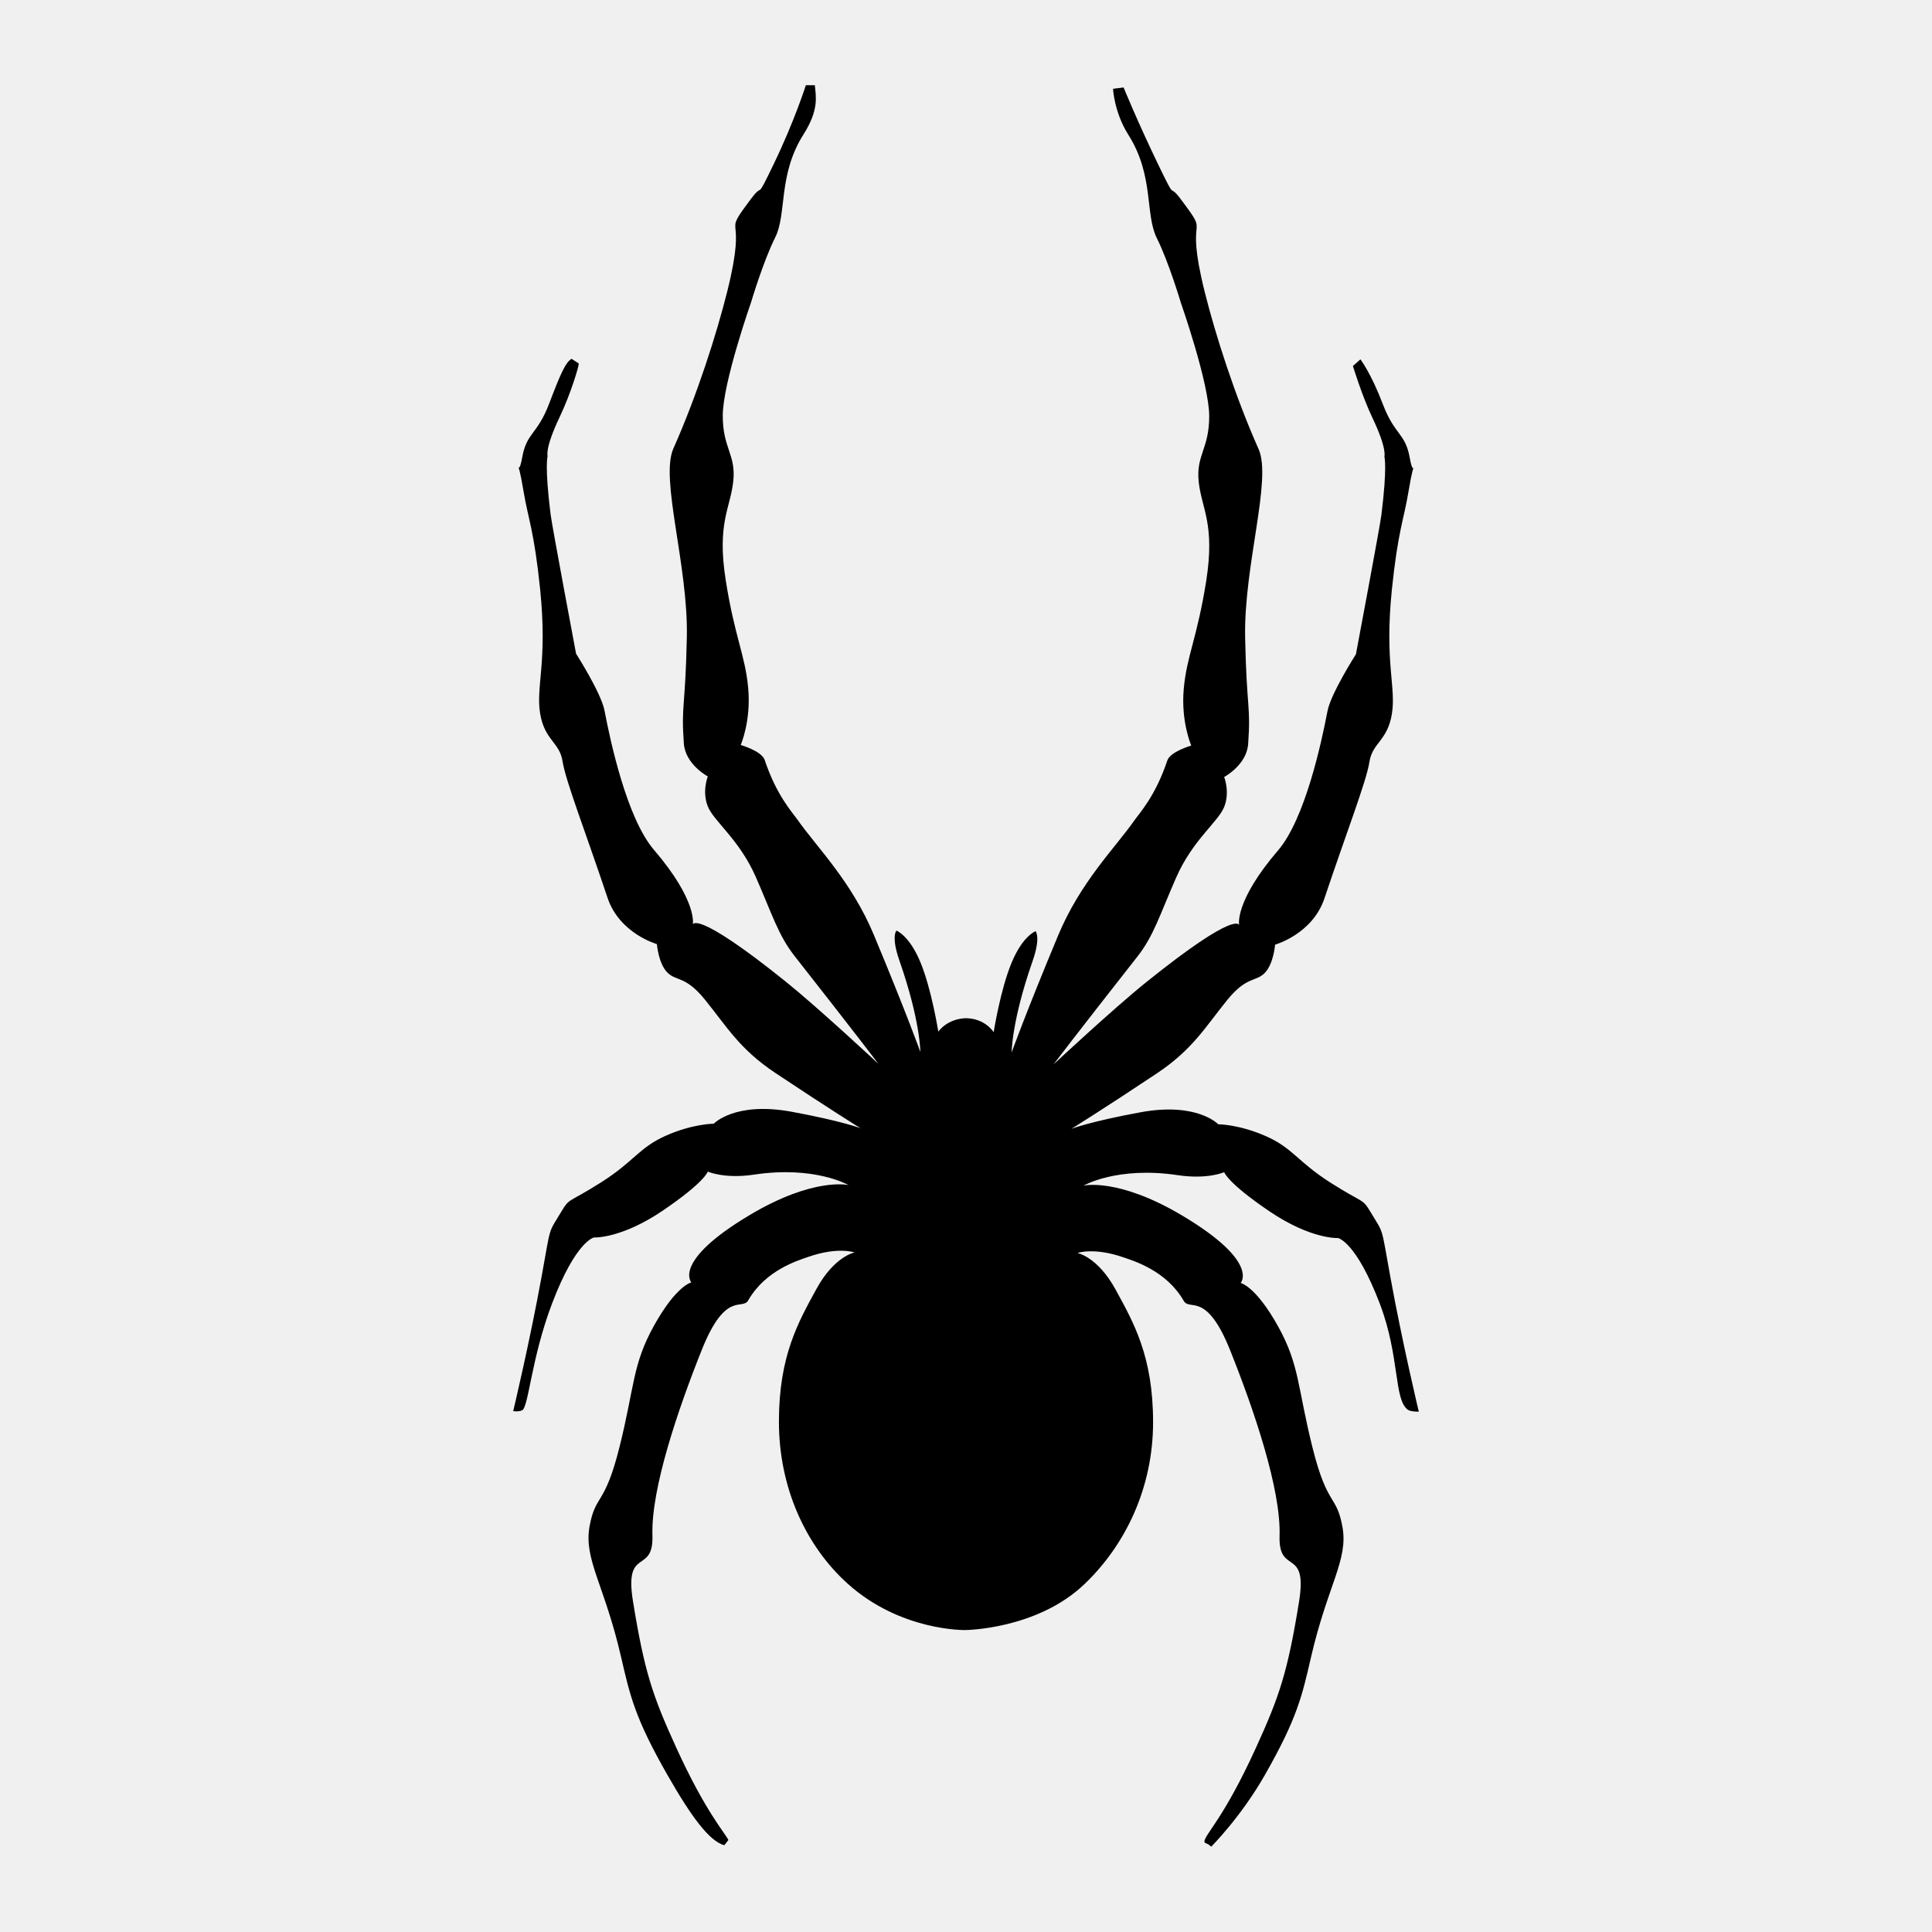
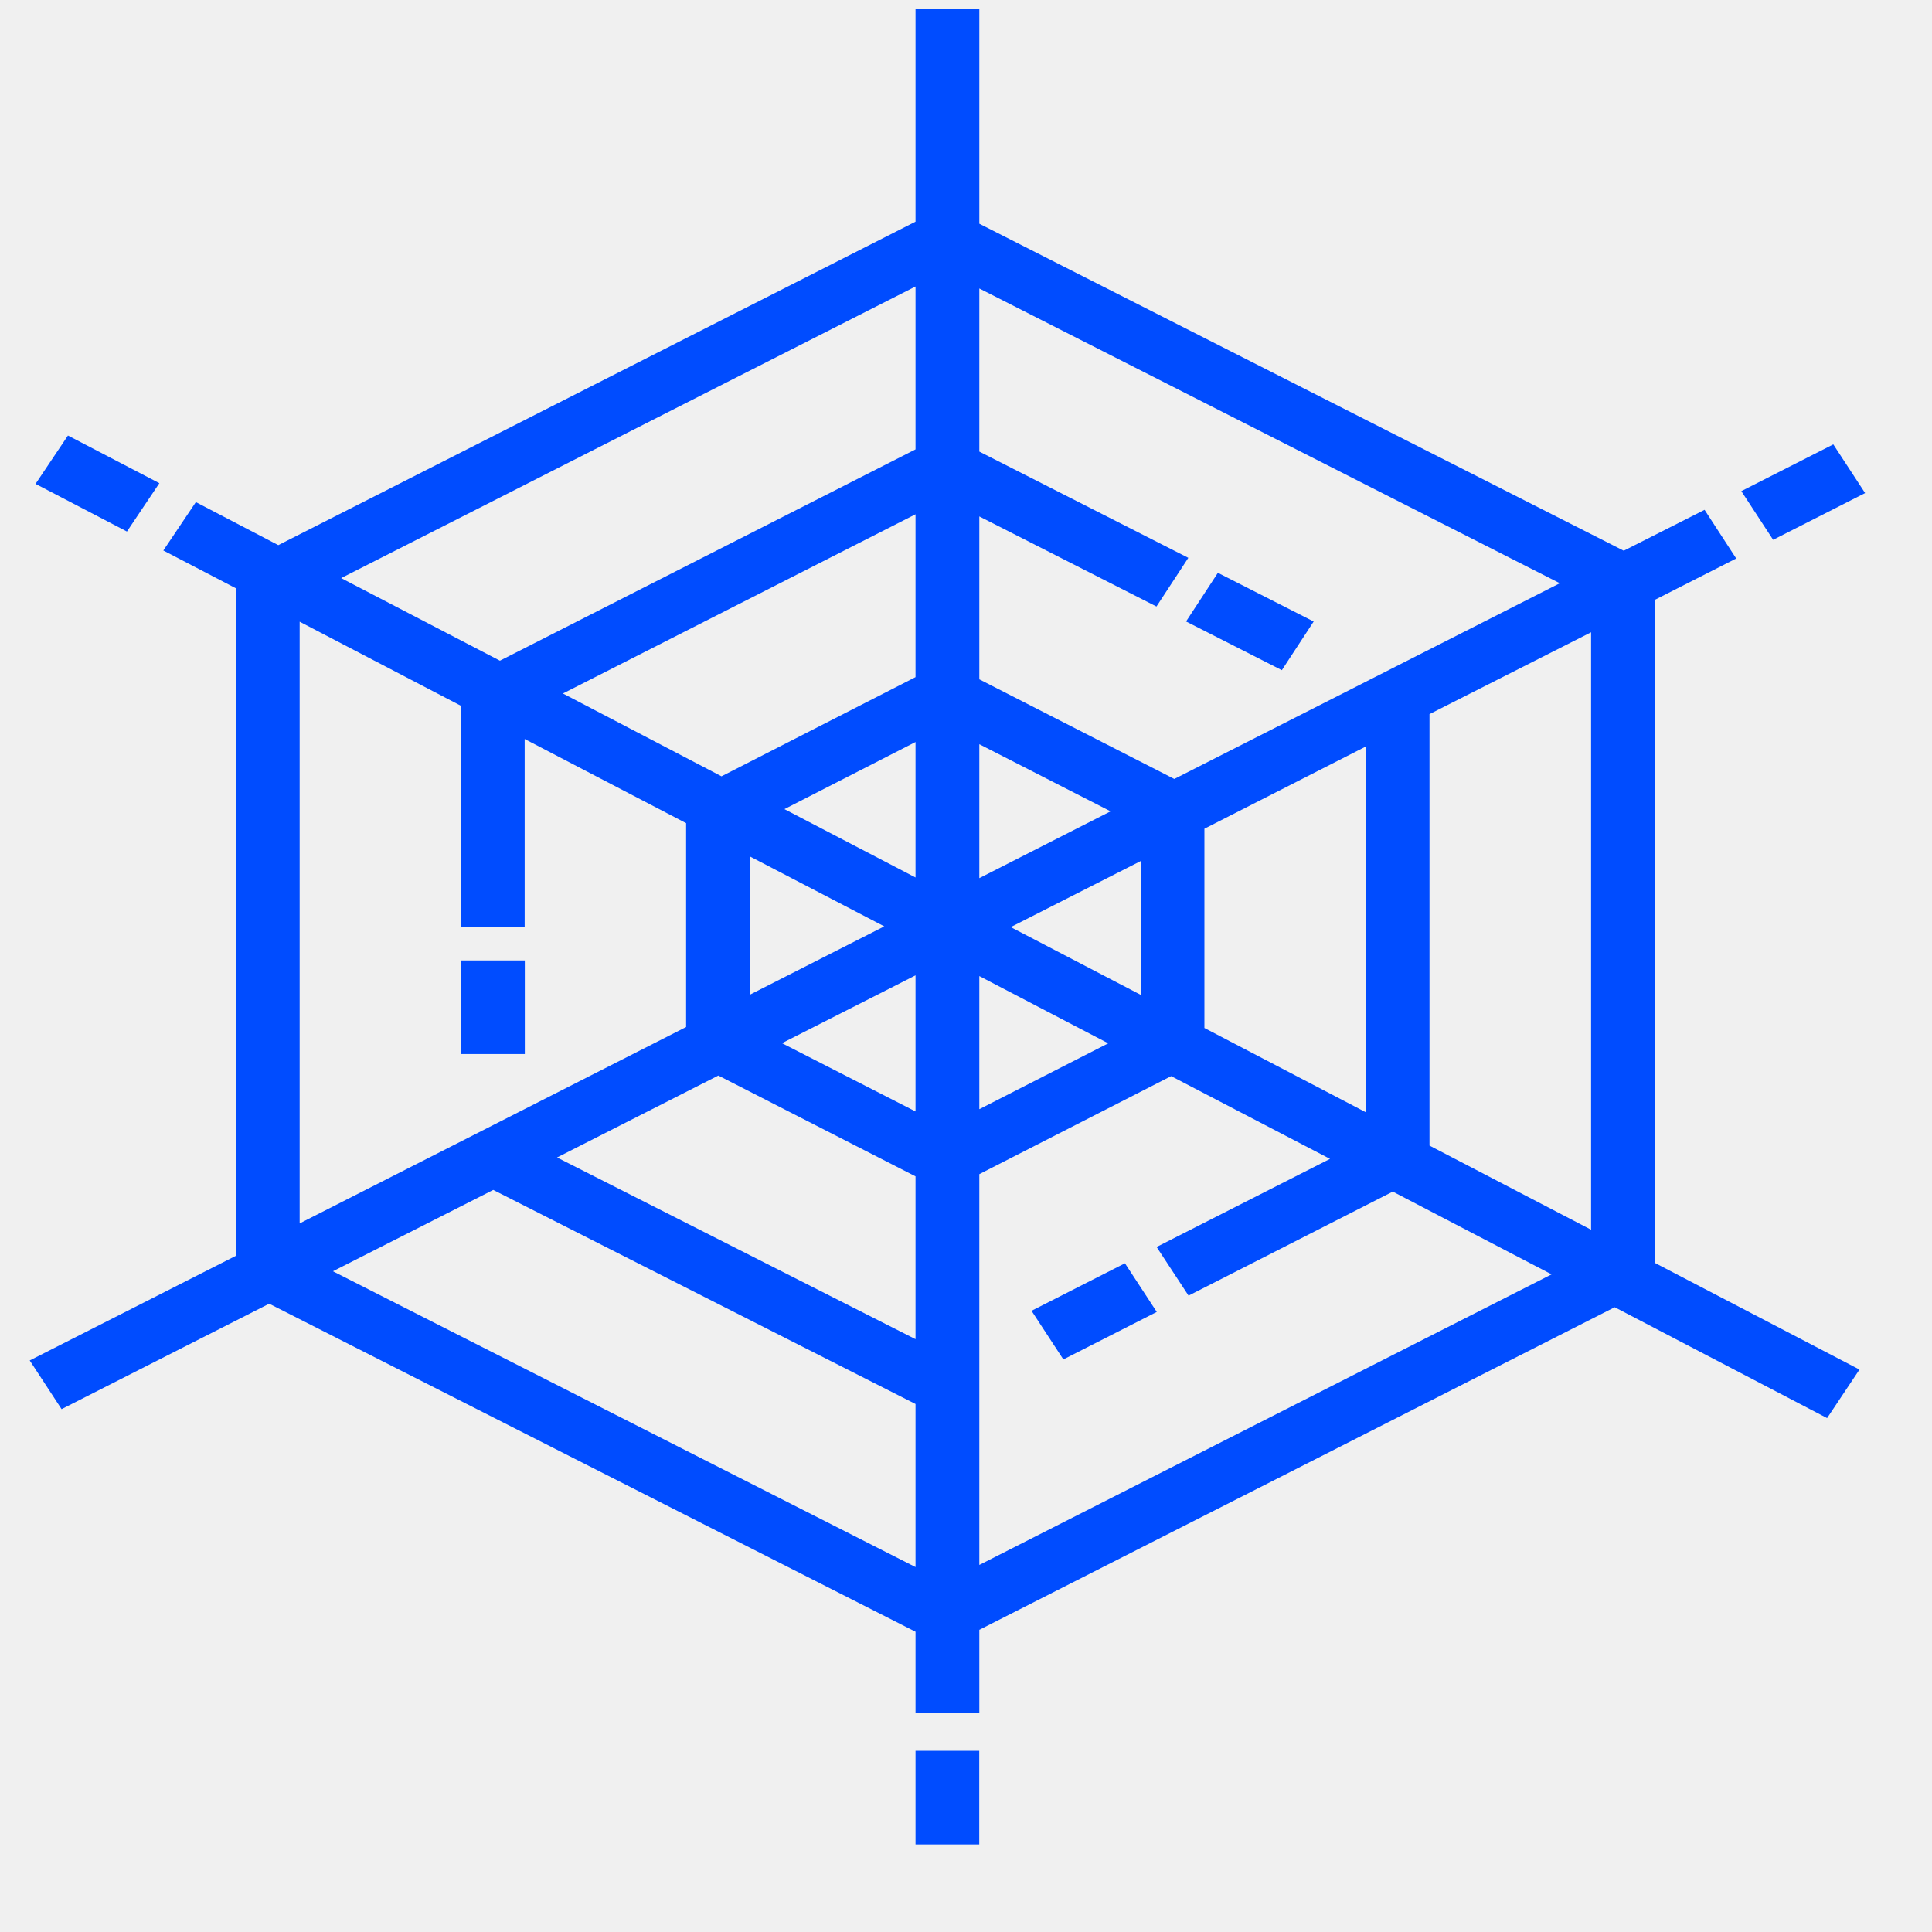
- <svg xmlns="http://www.w3.org/2000/svg" width="50" height="50" viewBox="0 0 192.756 192.756">
-   <g fill-rule="evenodd" clip-rule="evenodd">
-     <path fill="#fff" fill-opacity="0" d="M0 0h192.756v192.756H0V0z" />
-     <path d="M96.289 101.586c2.016-.008 2.848 1.4 2.848 1.4s.672-4.256 1.793-6.943c1.119-2.689 2.389-3.137 2.389-3.137s.545.576-.299 2.987c-2.09 5.974-2.09 9.111-2.09 9.111s1.414-3.934 4.629-11.65c2.24-5.377 5.707-8.771 7.617-11.5.521-.747 2.102-2.424 3.285-5.975.299-.896 2.391-1.493 2.391-1.493s-1.047-2.39-.748-5.675c.299-3.286 1.344-5.078 2.24-10.753s-.447-7.169-.746-9.858c-.299-2.688 1.045-3.285 1.045-6.571 0-3.285-2.838-11.351-2.838-11.351s-1.193-4.032-2.389-6.422-.256-6.228-2.838-10.305c-1.42-2.24-1.531-4.593-1.531-4.593l1.055-.131s1.373 3.379 3.463 7.71c1.91 3.956.896 1.643 2.24 3.435 3.148 4.195.252.706 2.391 9.259 1.045 4.182 2.986 10.306 5.377 15.682 1.346 3.03-1.494 11.649-1.346 18.818.15 7.169.578 6.705.301 10.604-.15 2.091-2.391 3.286-2.391 3.286s.596 1.494 0 2.987c-.598 1.494-3.137 3.286-4.779 7.02-1.643 3.733-2.24 5.825-3.883 7.916-6.098 7.758-8.365 10.752-8.365 10.752s6.039-5.627 9.262-8.213c9.109-7.319 9.258-5.676 9.258-5.676s-.525-2.323 3.885-7.467c2.688-3.137 4.33-10.754 4.928-13.89.336-1.766 2.838-5.675 2.838-5.675s2.391-12.694 2.539-13.89c.611-4.888.299-5.825.299-5.825s.299-.747-1.195-3.883c-1.045-2.197-1.943-5.161-1.943-5.161l.748-.664s1.047 1.344 2.24 4.48c1.195 3.136 2.24 2.838 2.689 5.376.447 2.539.613-1.141-.15 3.435-.447 2.688-1.045 3.883-1.643 9.708-.746 7.286.449 9.708 0 12.396-.447 2.688-1.941 2.838-2.24 4.78-.299 1.941-2.344 7.184-4.48 13.591-1.193 3.584-4.928 4.63-4.928 4.63s-.15 1.941-1.047 2.838c-.895.896-1.791.299-3.732 2.688-2.172 2.674-3.436 4.93-7.02 7.318-5.48 3.654-8.514 5.525-8.514 5.525s1.867-.721 6.869-1.643c5.676-1.045 7.768 1.195 7.768 1.195s2.09 0 4.779 1.195c2.688 1.195 3.137 2.539 6.422 4.629 3.404 2.168 3.137 1.494 4.033 2.988 1.32 2.203.994 1.213 1.941 6.422 1.195 6.57 2.838 13.441 2.838 13.441s-.799.006-1.07-.178c-1.436-.977-.805-5.301-2.812-10.576-2.391-6.273-4.184-6.57-4.184-6.57s-2.688.148-6.869-2.689-4.48-3.883-4.48-3.883-1.645.746-4.631.299c-6.055-.908-9.408 1.045-9.408 1.045s3.451-.83 9.857 2.988c7.766 4.629 5.824 6.721 5.824 6.721s1.494.299 3.734 4.33c2.154 3.879 1.92 6.039 3.436 12.098 1.492 5.975 2.389 4.629 2.986 7.916.598 3.285-1.475 5.793-3.137 12.994-.896 3.883-1.377 6.104-4.631 11.797-2.389 4.182-5.33 7.113-5.33 7.113-.373-.41-.719-.295-.672-.561.146-.797 1.939-2.312 5.107-9.24 2.389-5.227 3.193-7.627 4.33-14.637.896-5.525-2.07-2.588-1.941-6.57.15-4.631-2.539-12.547-4.93-18.52-2.389-5.975-4.031-3.883-4.629-4.93-1.729-3.023-4.994-3.988-5.973-4.33-2.988-1.047-4.631-.449-4.631-.449s2.016.373 3.809 3.66c1.793 3.285 3.734 6.646 3.734 13.217 0 6.572-2.771 12.262-6.834 16.148-4.742 4.541-11.902 4.594-11.902 4.594s-6.469.135-11.761-4.65c-4.17-3.77-6.833-9.576-6.833-16.148 0-6.57 1.942-9.932 3.733-13.217 1.792-3.285 3.809-3.658 3.809-3.658s-1.643-.598-4.63.447c-.979.344-4.246 1.307-5.974 4.33-.597 1.047-2.24-1.045-4.629 4.93s-5.079 13.891-4.928 18.52c.128 3.982-2.838 1.045-1.942 6.572 1.136 7.008 1.942 9.408 4.331 14.635 2.886 6.314 4.771 8.375 5.19 9.186l-.411.523c-1.494-.412-3.286-2.838-5.676-7.02-3.253-5.693-3.733-7.916-4.629-11.799-1.662-7.201-3.734-9.709-3.137-12.994s1.494-1.941 2.987-7.916c1.515-6.059 1.28-8.219 3.435-12.098 2.24-4.031 3.734-4.33 3.734-4.33s-1.941-2.092 5.824-6.721c6.405-3.818 9.858-2.986 9.858-2.986s-3.354-1.955-9.41-1.047c-2.987.449-4.63-.299-4.63-.299s-.299 1.047-4.48 3.883c-4.182 2.838-6.87 2.689-6.87 2.689s-1.792.299-4.182 6.57c-2.091 5.49-2.353 10.418-3 10.678-.243.098-.529.133-.884.076 0 0 1.643-6.869 2.837-13.441.947-5.207.62-4.219 1.941-6.422.896-1.494.628-.82 4.033-2.986 3.286-2.092 3.734-3.436 6.422-4.631 2.688-1.195 4.78-1.195 4.78-1.195s2.09-2.24 7.766-1.193c5.002.922 6.87 1.643 6.87 1.643s-3.032-1.873-8.513-5.525c-3.584-2.391-4.848-4.646-7.02-7.318-1.941-2.391-2.838-1.793-3.734-2.689-.896-.896-1.045-2.837-1.045-2.837s-3.734-1.045-4.929-4.63c-2.136-6.407-4.182-11.649-4.48-13.591-.298-1.941-1.793-2.091-2.24-4.779-.448-2.688.748-5.109 0-12.396-.597-5.825-1.195-7.02-1.643-9.708-.763-4.577-.597-.896-.15-3.436.449-2.539 1.495-2.24 2.689-5.376 1.194-3.137 1.643-4.107 2.24-4.48l.716.469c.03.24-.791 3.003-1.911 5.355-1.495 3.137-1.195 3.883-1.195 3.883s-.312.937.299 5.825c.149 1.195 2.539 13.89 2.539 13.89s2.501 3.908 2.838 5.675c.597 3.137 2.24 10.753 4.928 13.89 4.409 5.145 3.883 7.468 3.883 7.468s.15-1.643 9.26 5.675c3.221 2.588 9.26 8.215 9.26 8.215s-2.267-2.994-8.364-10.754c-1.643-2.091-2.24-4.182-3.883-7.916s-4.182-5.526-4.779-7.02c-.597-1.493 0-2.987 0-2.987s-2.24-1.194-2.39-3.285c-.278-3.899.149-3.436.299-10.604.149-7.169-2.691-15.788-1.345-18.818 2.391-5.377 4.332-11.5 5.377-15.682 2.139-8.554-.757-5.064 2.39-9.26 1.345-1.792.331.521 2.24-3.435 2.091-4.331 3.211-7.878 3.211-7.878h.896c.112 1.12.423 2.454-1.12 4.891-2.582 4.077-1.643 7.916-2.838 10.305-1.195 2.39-2.39 6.422-2.39 6.422s-2.837 8.065-2.837 11.351c0 3.286 1.344 3.883 1.045 6.571-.299 2.688-1.643 4.182-.747 9.857.896 5.675 1.942 7.468 2.24 10.753.299 3.286-.747 5.675-.747 5.675s2.092.598 2.391 1.494c1.183 3.551 2.763 5.227 3.285 5.974 1.91 2.728 5.377 6.124 7.617 11.5 3.215 7.716 4.629 11.649 4.629 11.649s0-3.137-2.09-9.11c-.844-2.411-.299-2.987-.299-2.987s1.269.448 2.389 3.136 1.792 6.946 1.792 6.946.896-1.354 2.912-1.346h-.238v.002z" />
-   </g>
+ <svg xmlns="http://www.w3.org/2000/svg" viewBox="0 0 500 500">
+   <path d="M 428.241 155.253 L 449.331 144.537 L 441.142 131.94 L 420.223 142.523 L 253.448 57.9 L 253.448 2.346 L 236.937 2.346 L 236.937 57.368 L 72.022 141.079 L 50.685 129.945 L 42.268 142.466 L 61.059 152.251 L 61.059 324.995 L 7.69 352.087 L 15.936 364.684 L 69.666 337.4 L 236.937 422.289 L 236.937 443.398 L 253.448 443.398 L 253.448 421.795 L 417.886 338.312 L 472.853 367.002 L 481.232 354.443 L 428.241 326.819 L 428.241 155.253 L 428.241 155.253 Z M 411.771 318.25 L 369.952 296.476 L 369.952 184.815 L 411.771 163.632 L 411.771 318.25 Z M 311.7 266.038 L 311.7 214.474 L 353.479 193.194 L 353.479 287.85 L 311.7 266.038 Z M 185.903 278.35 L 236.937 304.437 L 236.937 346.577 L 144.162 299.554 L 185.903 278.35 Z M 253.448 192.605 L 287.418 209.971 L 253.448 227.261 L 253.448 192.605 L 253.448 192.605 Z M 236.937 227.09 L 203.003 209.401 L 236.937 192.035 L 236.937 227.09 Z M 236.937 175.241 L 186.72 200.908 L 145.682 179.476 L 236.937 133.099 L 236.937 175.241 L 236.937 175.241 Z M 228.843 239.744 L 194.092 257.412 L 194.092 221.656 L 228.843 239.744 Z M 236.937 252.417 L 236.937 287.641 L 202.376 269.971 L 236.937 252.417 Z M 253.448 252.607 L 286.81 270.009 L 253.448 287.052 L 253.448 252.607 L 253.448 252.607 Z M 261.578 239.934 L 295.227 222.834 L 295.227 257.469 L 261.578 239.934 Z M 403.677 150.94 L 303.91 201.592 L 253.448 175.811 L 253.448 133.65 L 299.293 156.963 L 307.539 144.366 L 253.448 116.873 L 253.448 74.658 L 403.677 150.94 Z M 236.937 74.145 L 236.937 116.303 L 129.38 170.985 L 88.286 149.61 L 236.937 74.145 Z M 77.551 160.896 L 119.31 182.668 L 119.31 239.839 L 135.783 239.839 L 135.783 191.256 L 177.564 213.03 L 177.564 265.791 L 77.551 316.616 C 77.551 316.616 77.551 160.896 77.551 160.896 Z M 86.158 329.004 L 127.651 307.952 L 236.937 363.354 L 236.937 405.553 L 86.158 329.004 Z M 253.448 405.002 L 253.448 303.867 L 303.093 278.502 L 344.207 299.915 L 299.331 322.715 L 307.596 335.31 L 360.452 308.389 L 401.549 329.802 L 253.448 405.002 Z" style="stroke: rgb(85, 105, 218); fill: rgb(0, 76, 255); paint-order: fill; stroke-width: 0px;" />
+   <rect x="272.963" y="355.766" transform="matrix(0.547491, 0.836811, -0.896619, 0.456079, 460.6733, -63.74041)" width="15.048" height="26.961" style="stroke: rgb(85, 105, 218); fill: rgb(0, 76, 255); paint-order: fill; stroke-width: 0px;" />
+   <rect x="309.747" y="159.861" transform="matrix(0.547371, -0.83689, 0.896675, 0.455964, -5.939034, 347.1685)" width="15.048" height="27.645" style="stroke: rgb(85, 105, 218); fill: rgb(0, 76, 255); paint-order: fill; stroke-width: 0px;" />
+   <rect x="236.937" y="453.107" width="16.492" height="24.225" style="stroke: rgb(85, 105, 218); fill: rgb(0, 76, 255); paint-order: fill; stroke-width: 0px;" />
+   <rect x="440.425" y="123.704" transform="matrix(-0.546975, -0.837149, 0.89686, -0.455587, 588.8406, 564.7573)" width="15.048" height="26.543" style="stroke: rgb(85, 105, 218); fill: rgb(0, 76, 255); paint-order: fill; stroke-width: 0px;" />
+   <rect x="34.542" y="118.992" transform="matrix(-0.886715, -0.462317, 0.560364, -0.835595, -3.199389, 252.9579)" width="26.676" height="14.972" style="stroke: rgb(85, 105, 218); fill: rgb(0, 76, 255); paint-order: fill; stroke-width: 0px;" />
+   <rect x="119.329" y="248.56" width="16.492" height="24.225" style="stroke: rgb(85, 105, 218); fill: rgb(0, 76, 255); paint-order: fill; stroke-width: 0px;" />
</svg>
